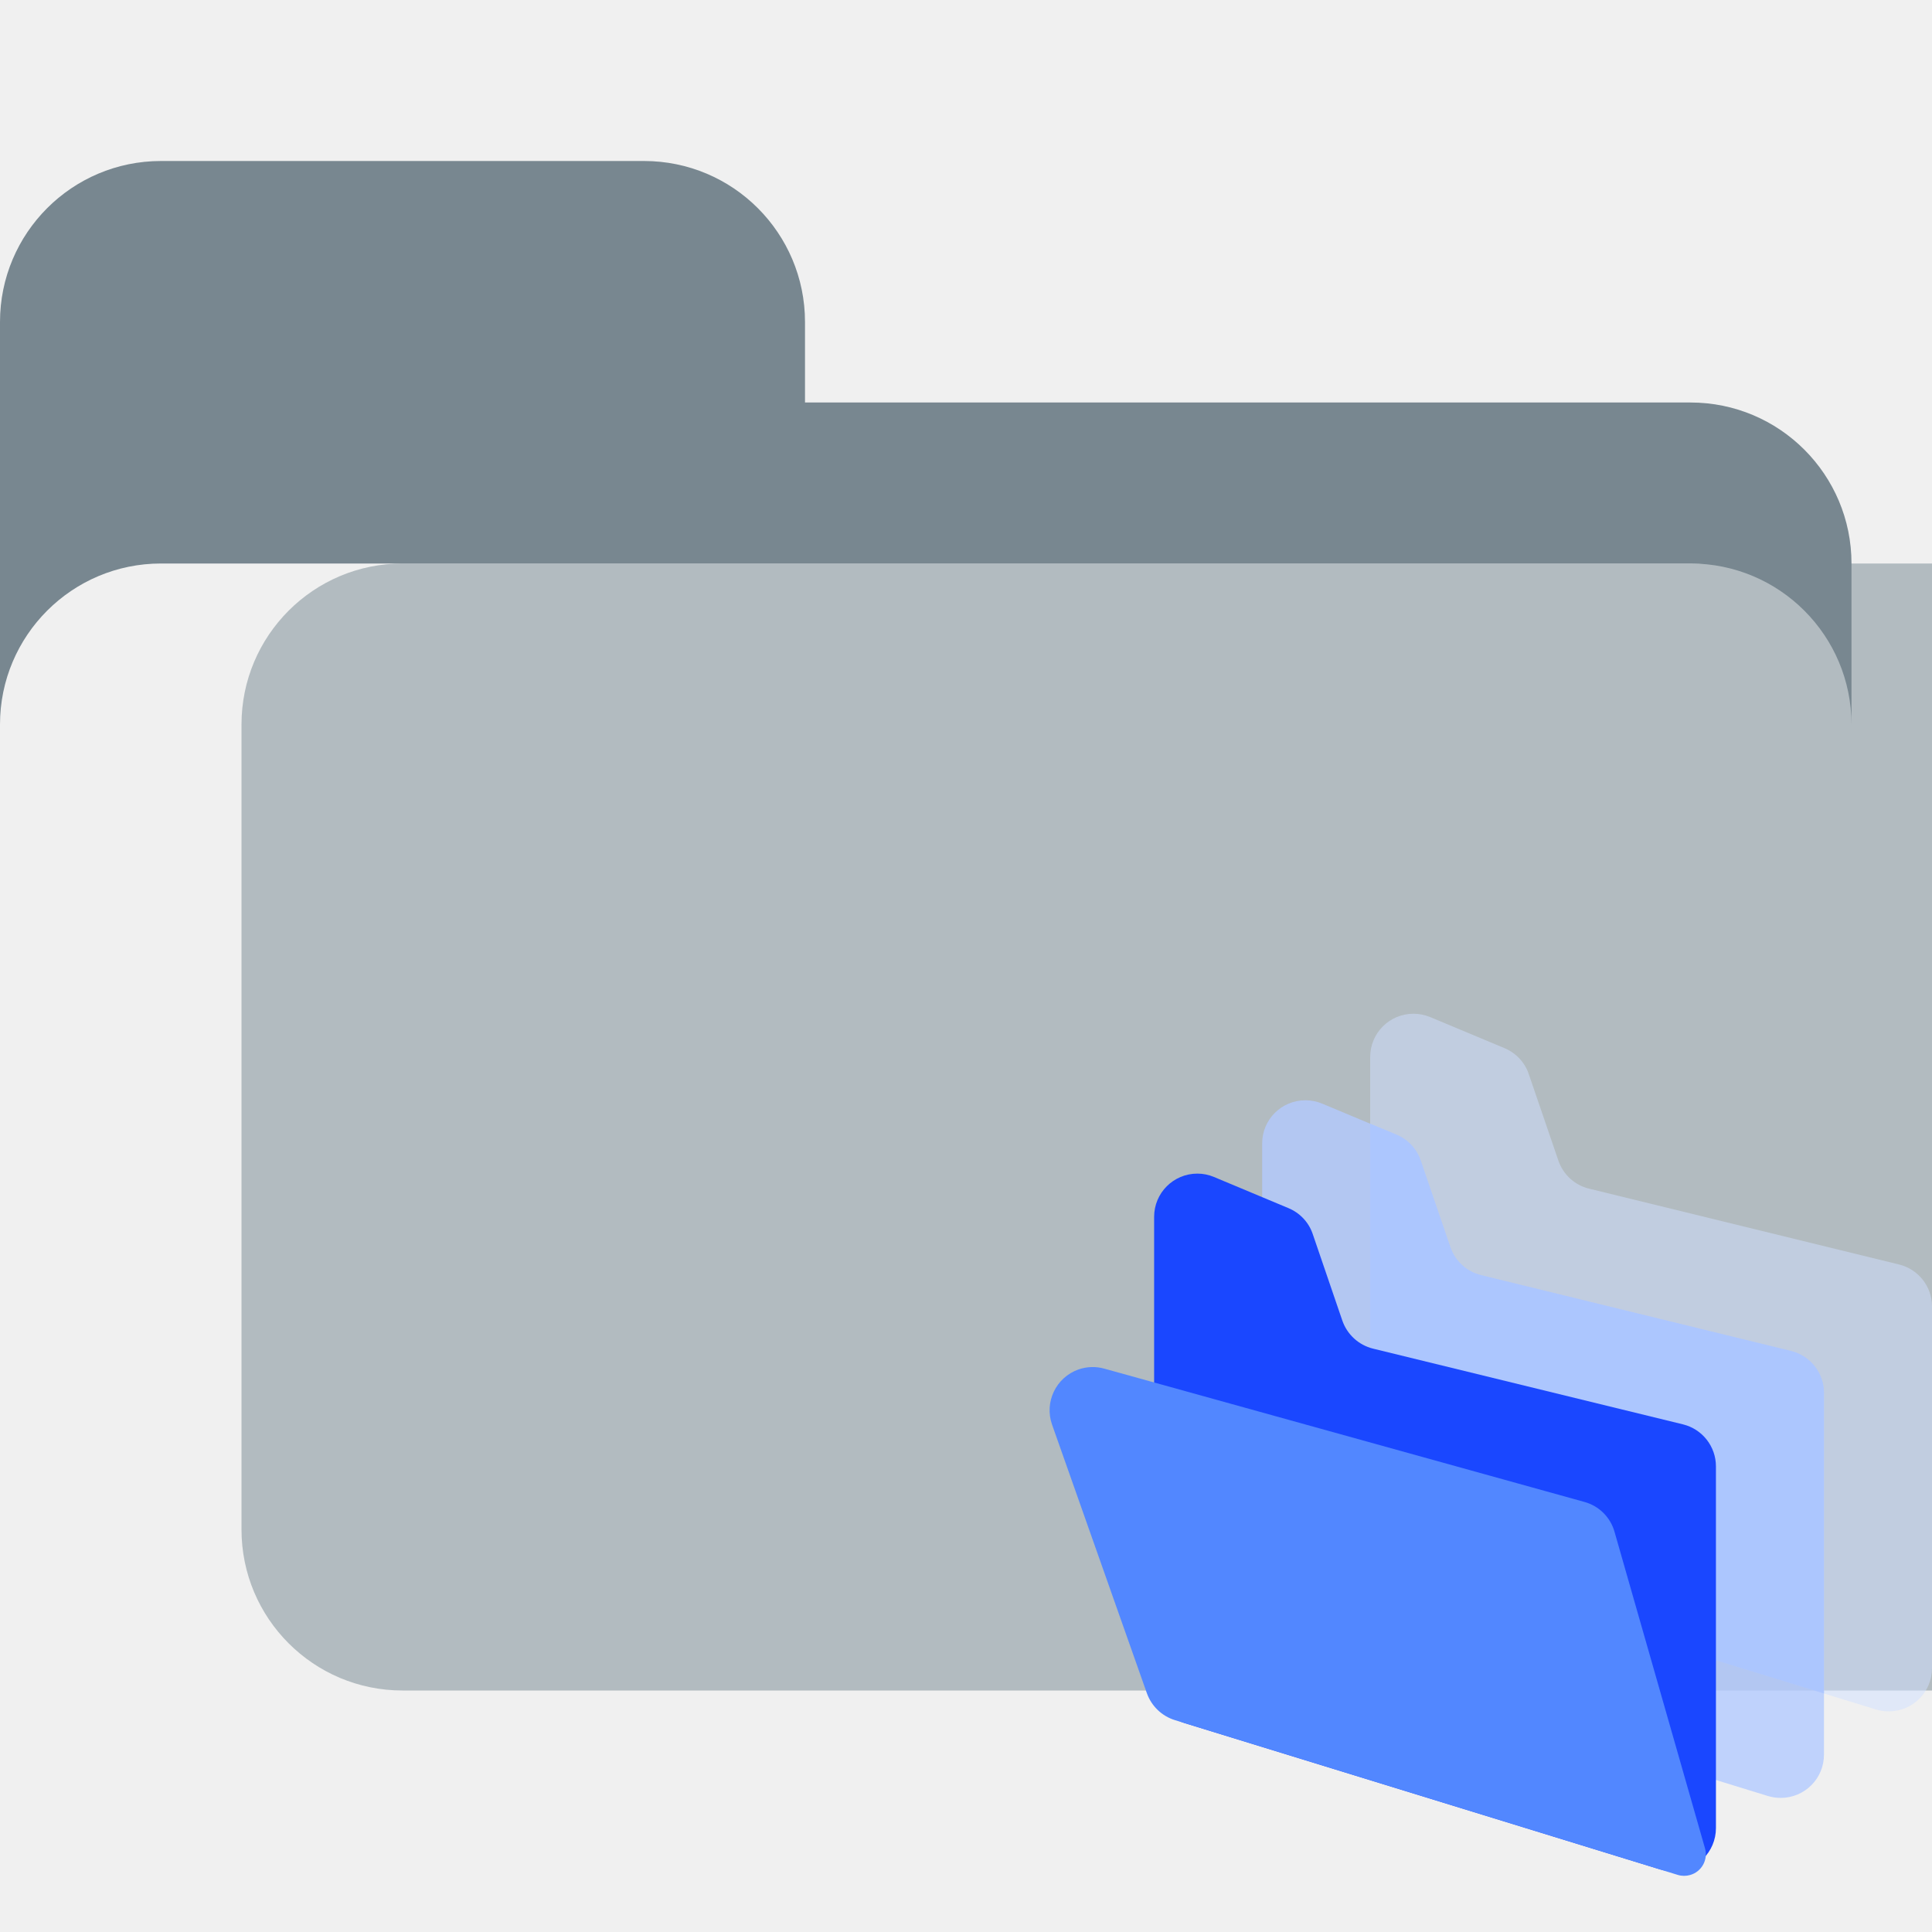
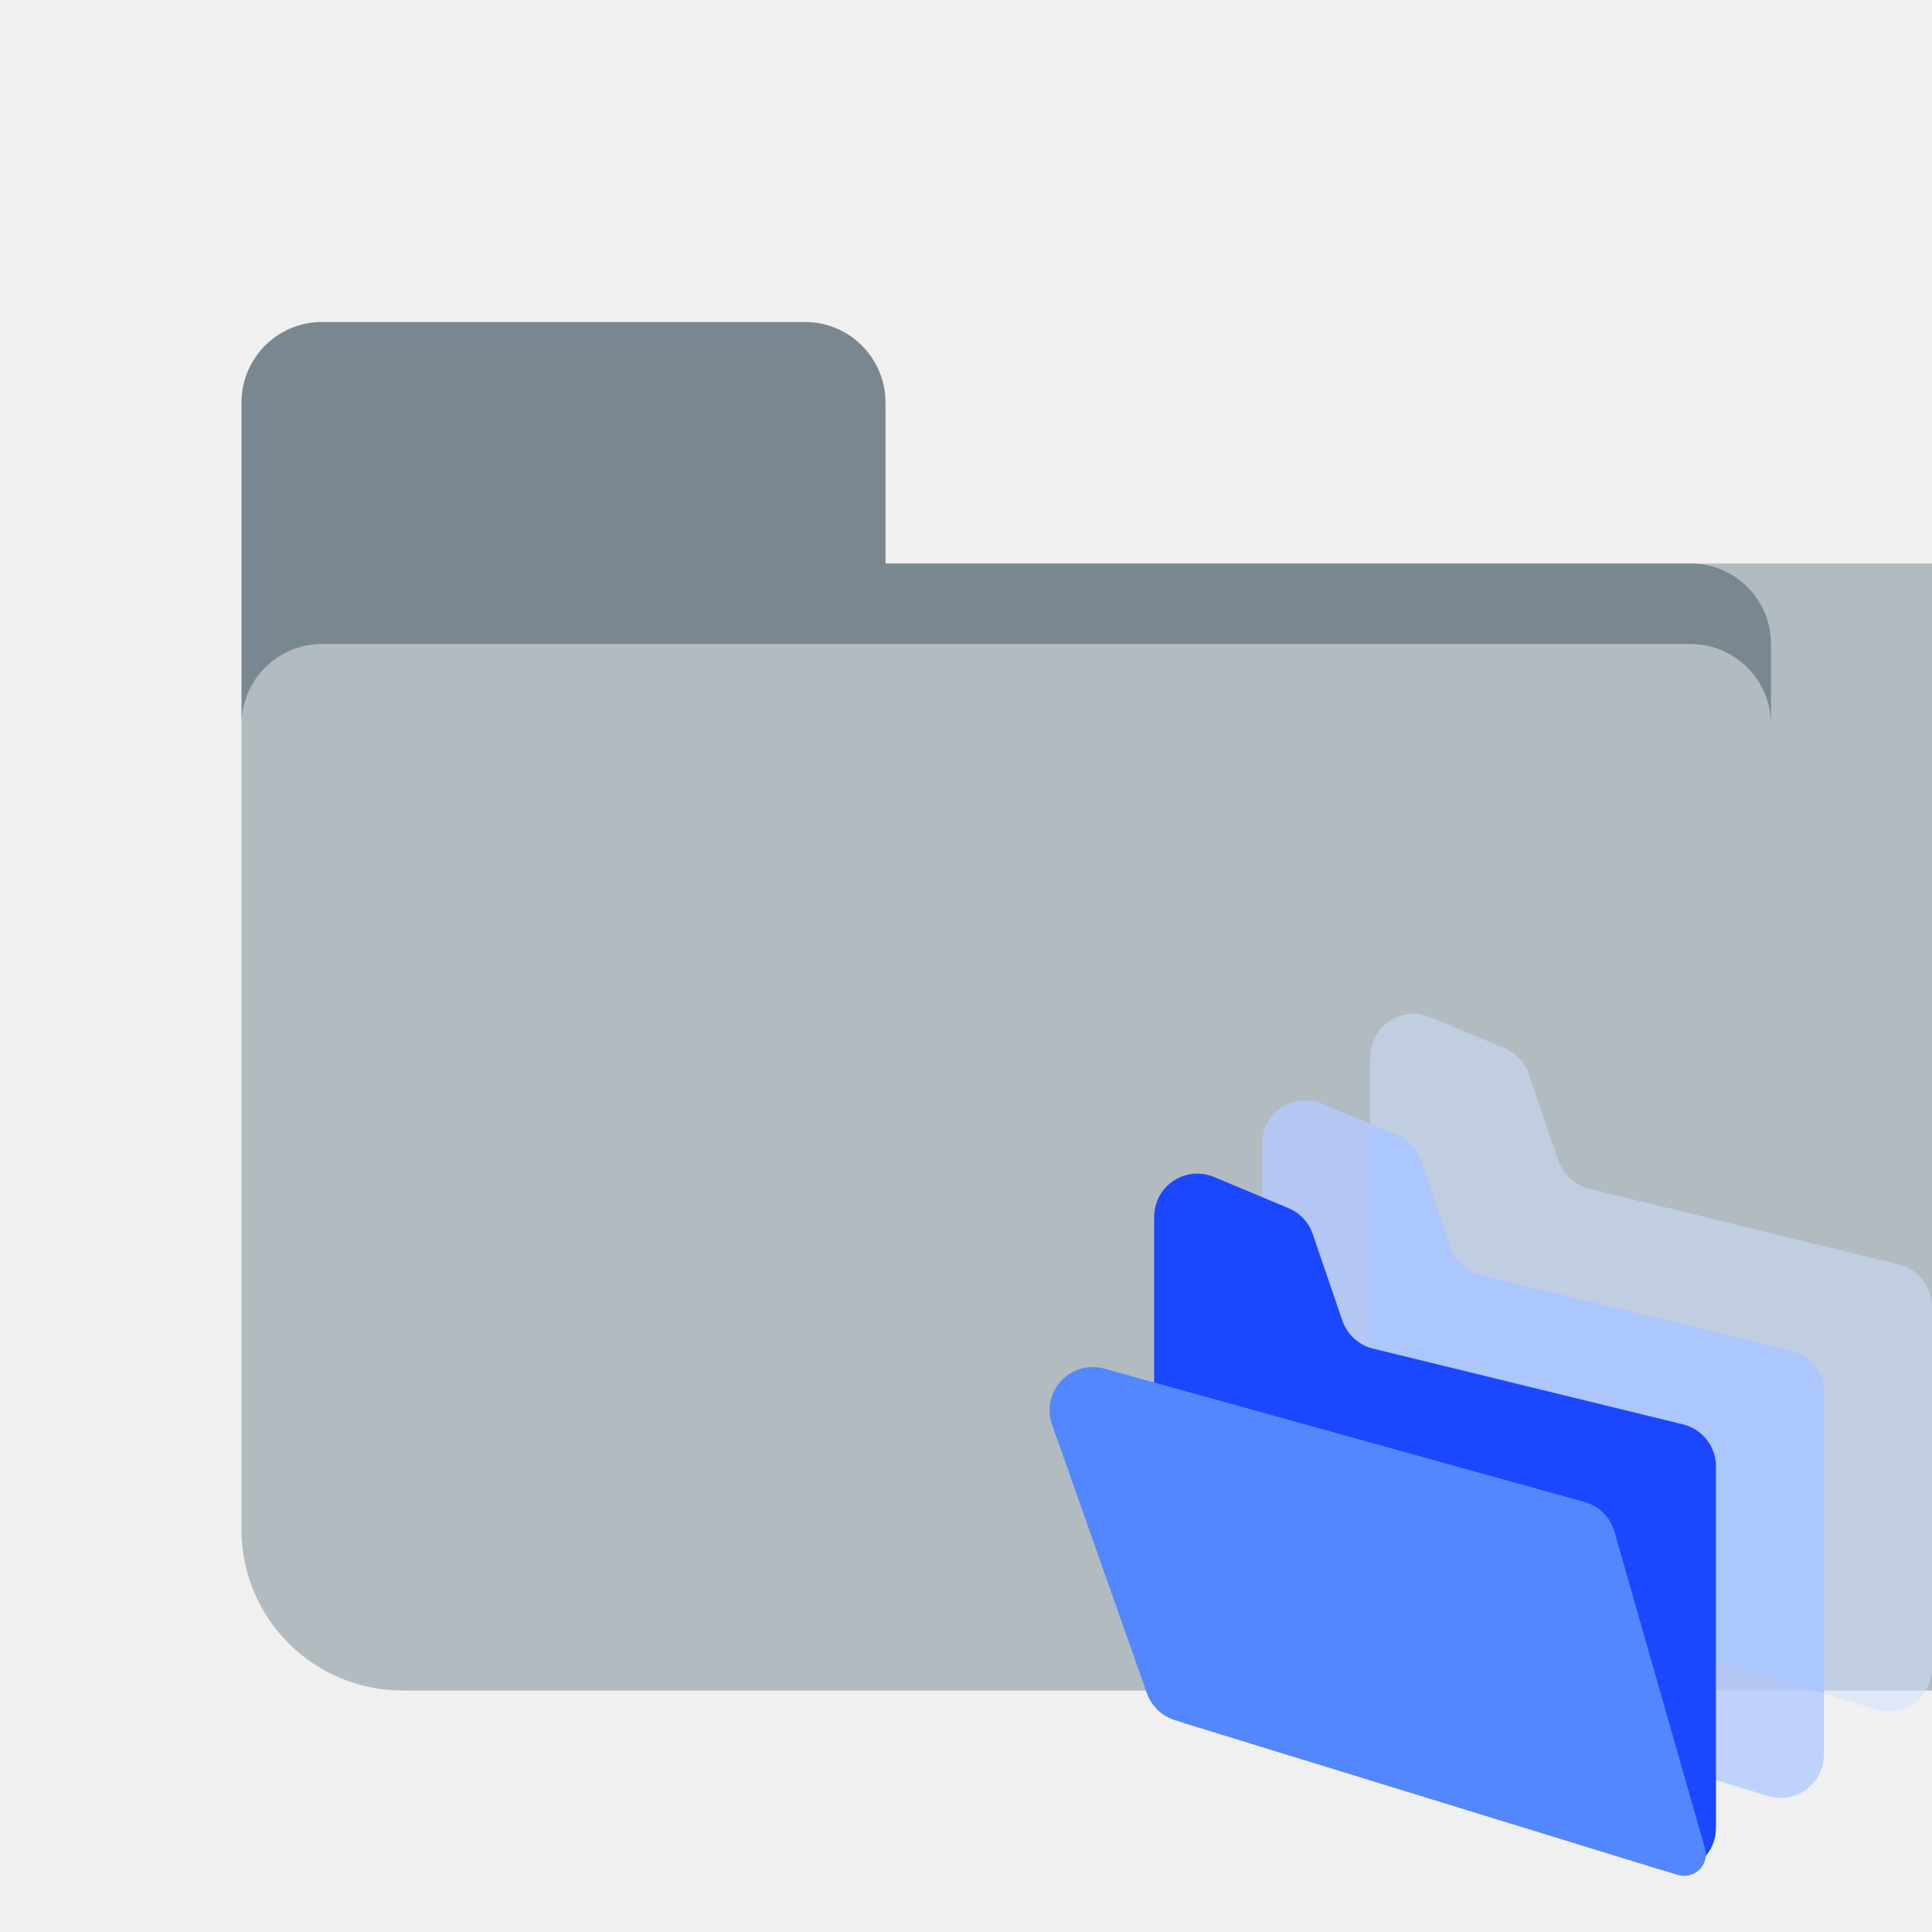
<svg xmlns="http://www.w3.org/2000/svg" width="24" height="24" viewBox="0 0 24 24" fill="none">
  <g clip-path="url(#clip0)">
    <rect x="3" y="7" width="23" height="14" rx="2" fill="#B2BBC0" />
-     <path d="M2 2C0.895 2 0 2.896 0 4V9C0 7.896 0.895 7 2 7H21C22.105 7 23 7.896 23 9V7C23 5.896 22.105 5 21 5H10V4C10 2.896 9.105 2 8 2H2Z" fill="#788790" />
+     <path d="M4 4C3.448 4 3 4.448 3 5V9C3 8.448 3.448 8 4 8H21C21.552 8 22 8.448 22 9V8C22 7.448 21.552 7 21 7H11V5C11 4.448 10.552 4 10 4H4Z" fill="#788790" />
    <path opacity="0.504" fill-rule="evenodd" clip-rule="evenodd" d="M17.765 12.634L18.691 13.021C18.832 13.081 18.942 13.197 18.991 13.343L19.359 14.418C19.419 14.592 19.562 14.723 19.74 14.766L23.591 15.708C23.831 15.767 24 15.982 24 16.229V20.723C24 21.019 23.76 21.259 23.463 21.259C23.41 21.259 23.356 21.252 23.305 21.236L17.4 19.419C17.175 19.349 17.021 19.141 17.021 18.906V13.13C17.021 12.833 17.262 12.593 17.558 12.593C17.629 12.593 17.699 12.607 17.765 12.634Z" fill="#D0DFFF" />
    <path opacity="0.8" fill-rule="evenodd" clip-rule="evenodd" d="M16.423 13.709L17.348 14.096C17.49 14.155 17.6 14.272 17.649 14.418L18.017 15.493C18.076 15.666 18.22 15.797 18.398 15.841L22.248 16.783C22.489 16.841 22.658 17.057 22.658 17.304V21.797C22.658 22.094 22.418 22.334 22.121 22.334C22.067 22.334 22.014 22.326 21.963 22.311L16.058 20.494C15.833 20.424 15.679 20.216 15.679 19.98V14.204C15.679 13.908 15.919 13.668 16.216 13.668C16.287 13.668 16.357 13.682 16.423 13.709Z" fill="#B3CAFF" />
    <path opacity="0.8" d="M21.316 20.624L22.658 21.037V17.303C22.658 17.056 22.489 16.841 22.249 16.782L18.398 15.84C18.22 15.797 18.077 15.666 18.017 15.492L17.649 14.417C17.6 14.272 17.49 14.155 17.349 14.095L17.021 13.959V16.743C17.032 16.747 17.044 16.75 17.056 16.753L20.907 17.695C21.147 17.753 21.316 17.969 21.316 18.216V20.624Z" fill="#AAC4FF" />
    <path fill-rule="evenodd" clip-rule="evenodd" d="M15.081 14.621L16.006 15.008C16.148 15.067 16.258 15.184 16.307 15.329L16.675 16.405C16.735 16.578 16.878 16.709 17.056 16.753L20.907 17.694C21.147 17.753 21.316 17.968 21.316 18.216V22.709C21.316 23.006 21.075 23.246 20.779 23.246C20.725 23.246 20.672 23.238 20.621 23.222L14.716 21.405C14.491 21.336 14.337 21.128 14.337 20.892V15.116C14.337 14.819 14.577 14.579 14.874 14.579C14.945 14.579 15.015 14.593 15.081 14.621Z" fill="#1A47FF" />
    <path fill-rule="evenodd" clip-rule="evenodd" d="M13.719 17.002L19.684 18.658C19.864 18.708 20.005 18.848 20.056 19.028L21.18 22.96C21.221 23.103 21.138 23.252 20.995 23.292C20.946 23.306 20.892 23.306 20.843 23.291L14.595 21.368C14.433 21.318 14.304 21.194 14.247 21.034L13.069 17.697C12.971 17.418 13.117 17.111 13.397 17.012C13.501 16.976 13.613 16.972 13.719 17.002Z" fill="#5287FF" />
  </g>
  <defs>
    <clipPath id="clip0">
      <rect width="24" height="24" fill="white" />
    </clipPath>
  </defs>
</svg>
